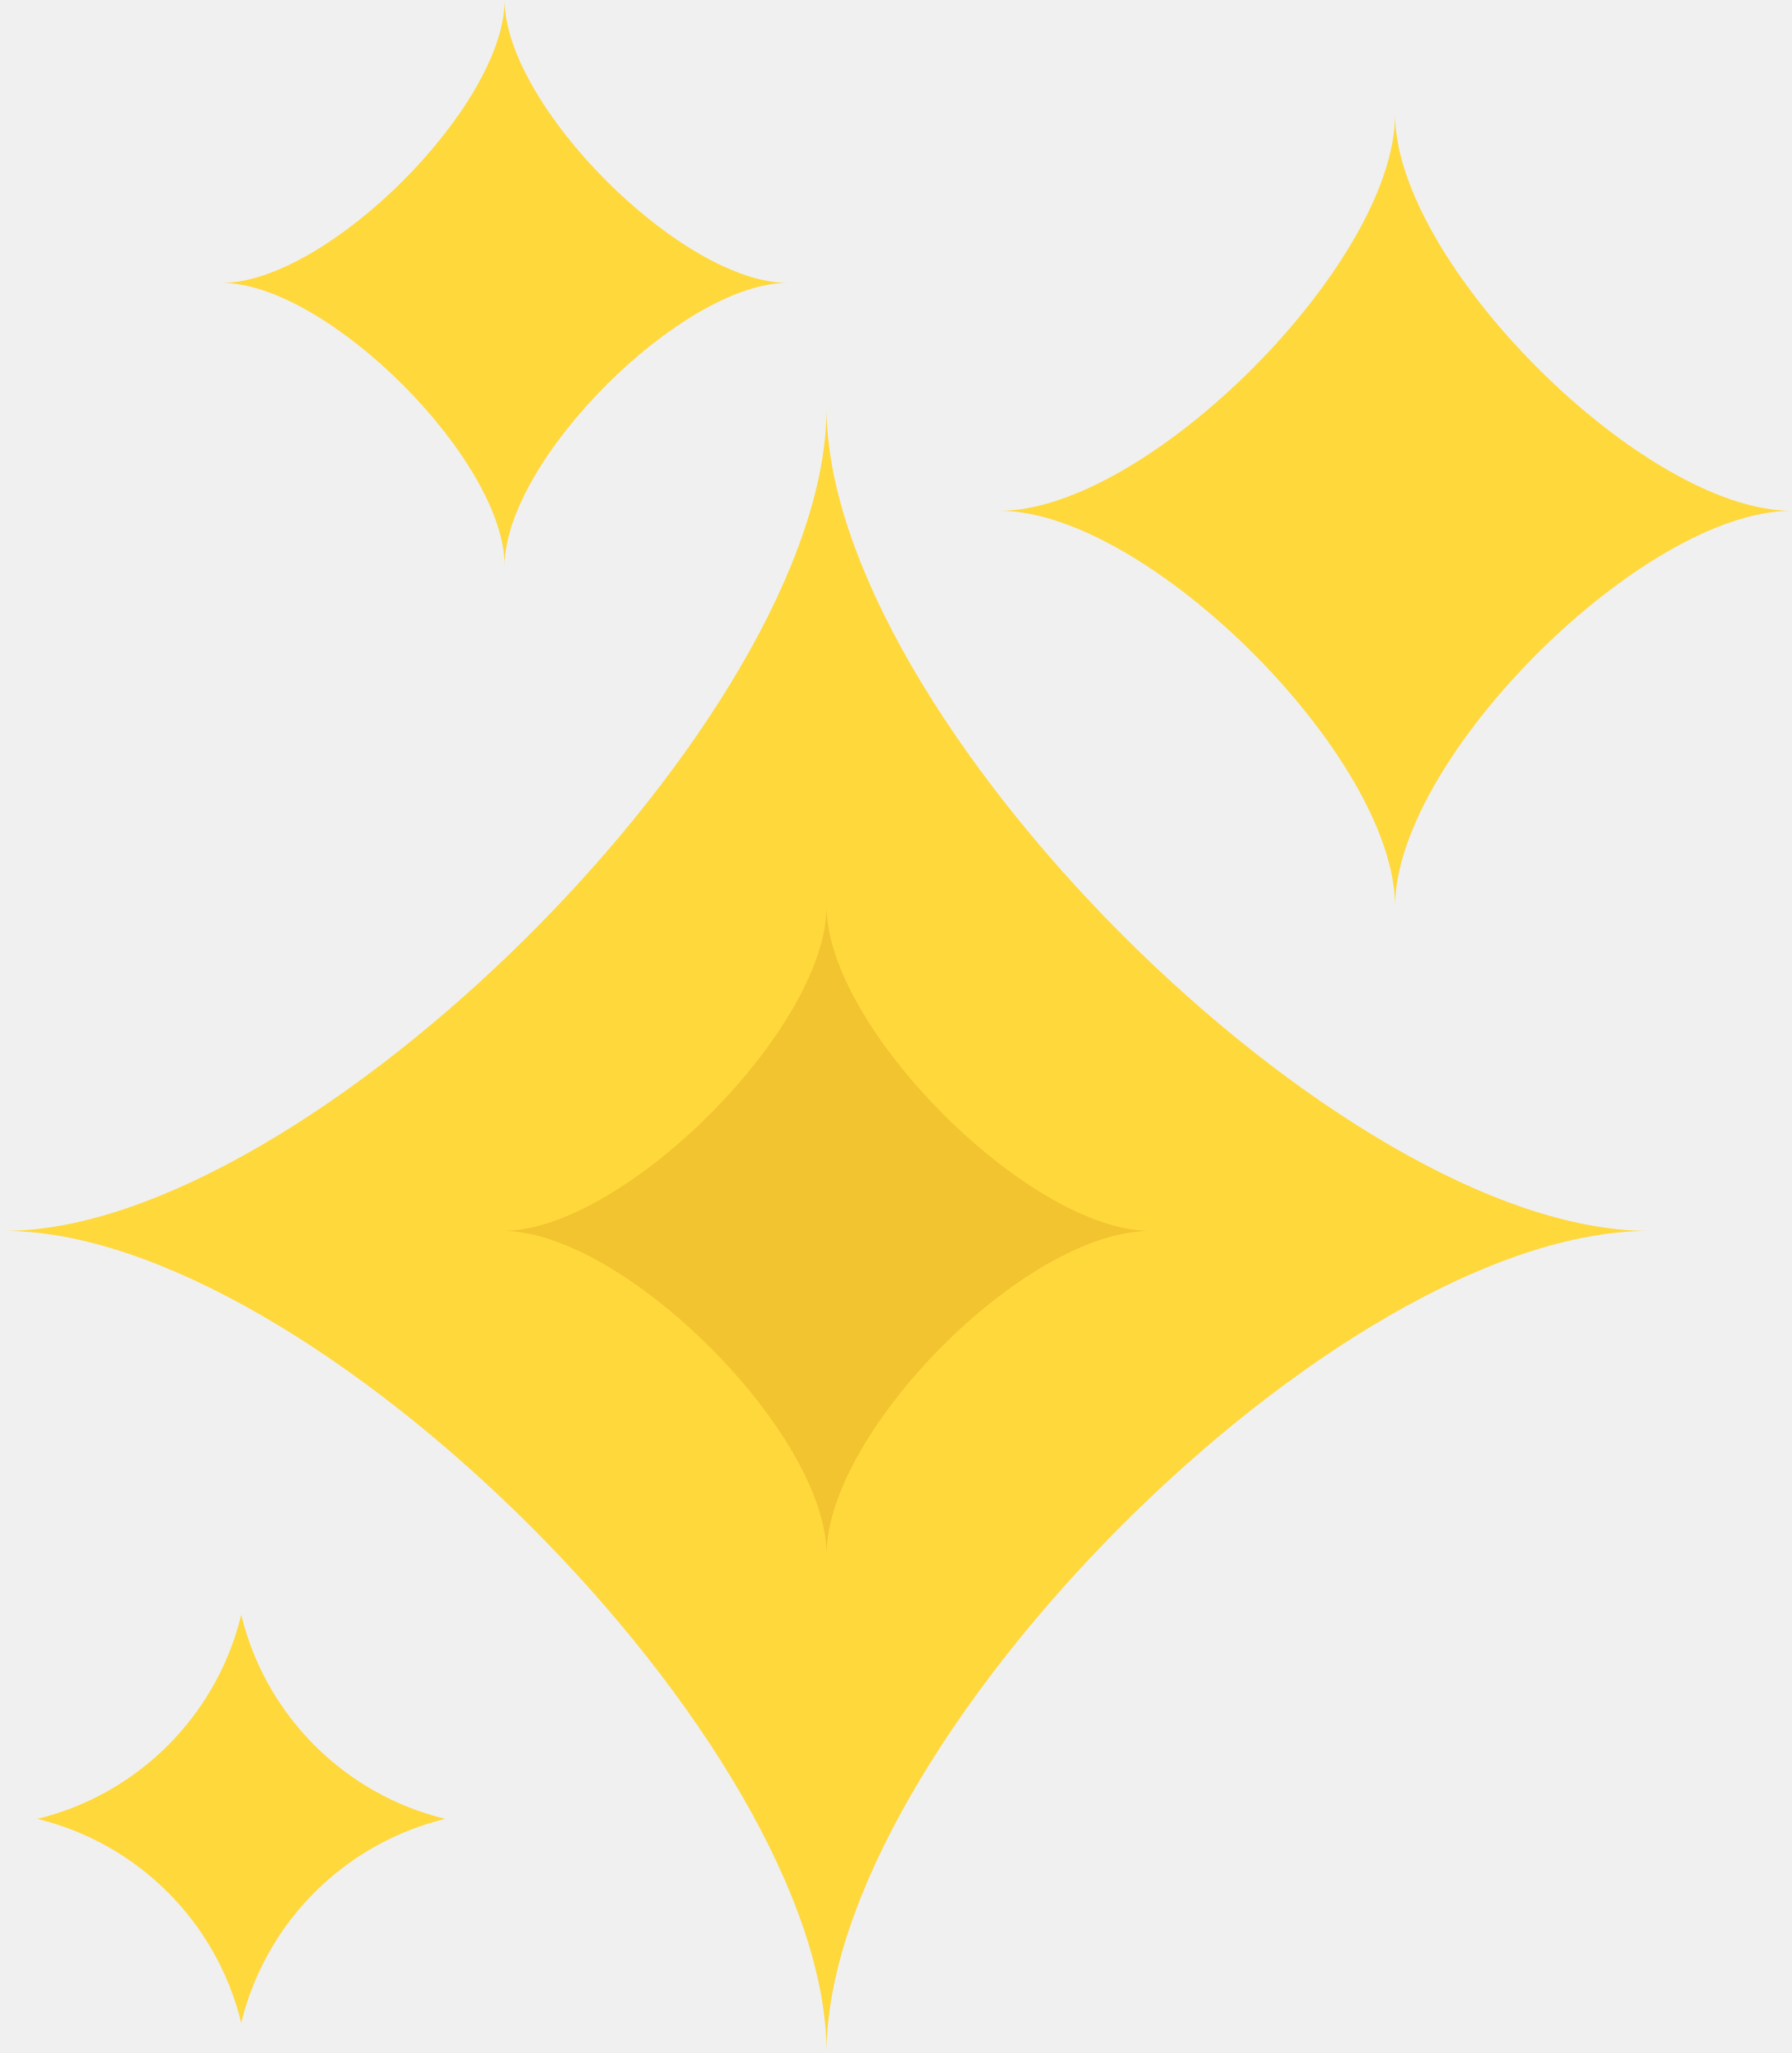
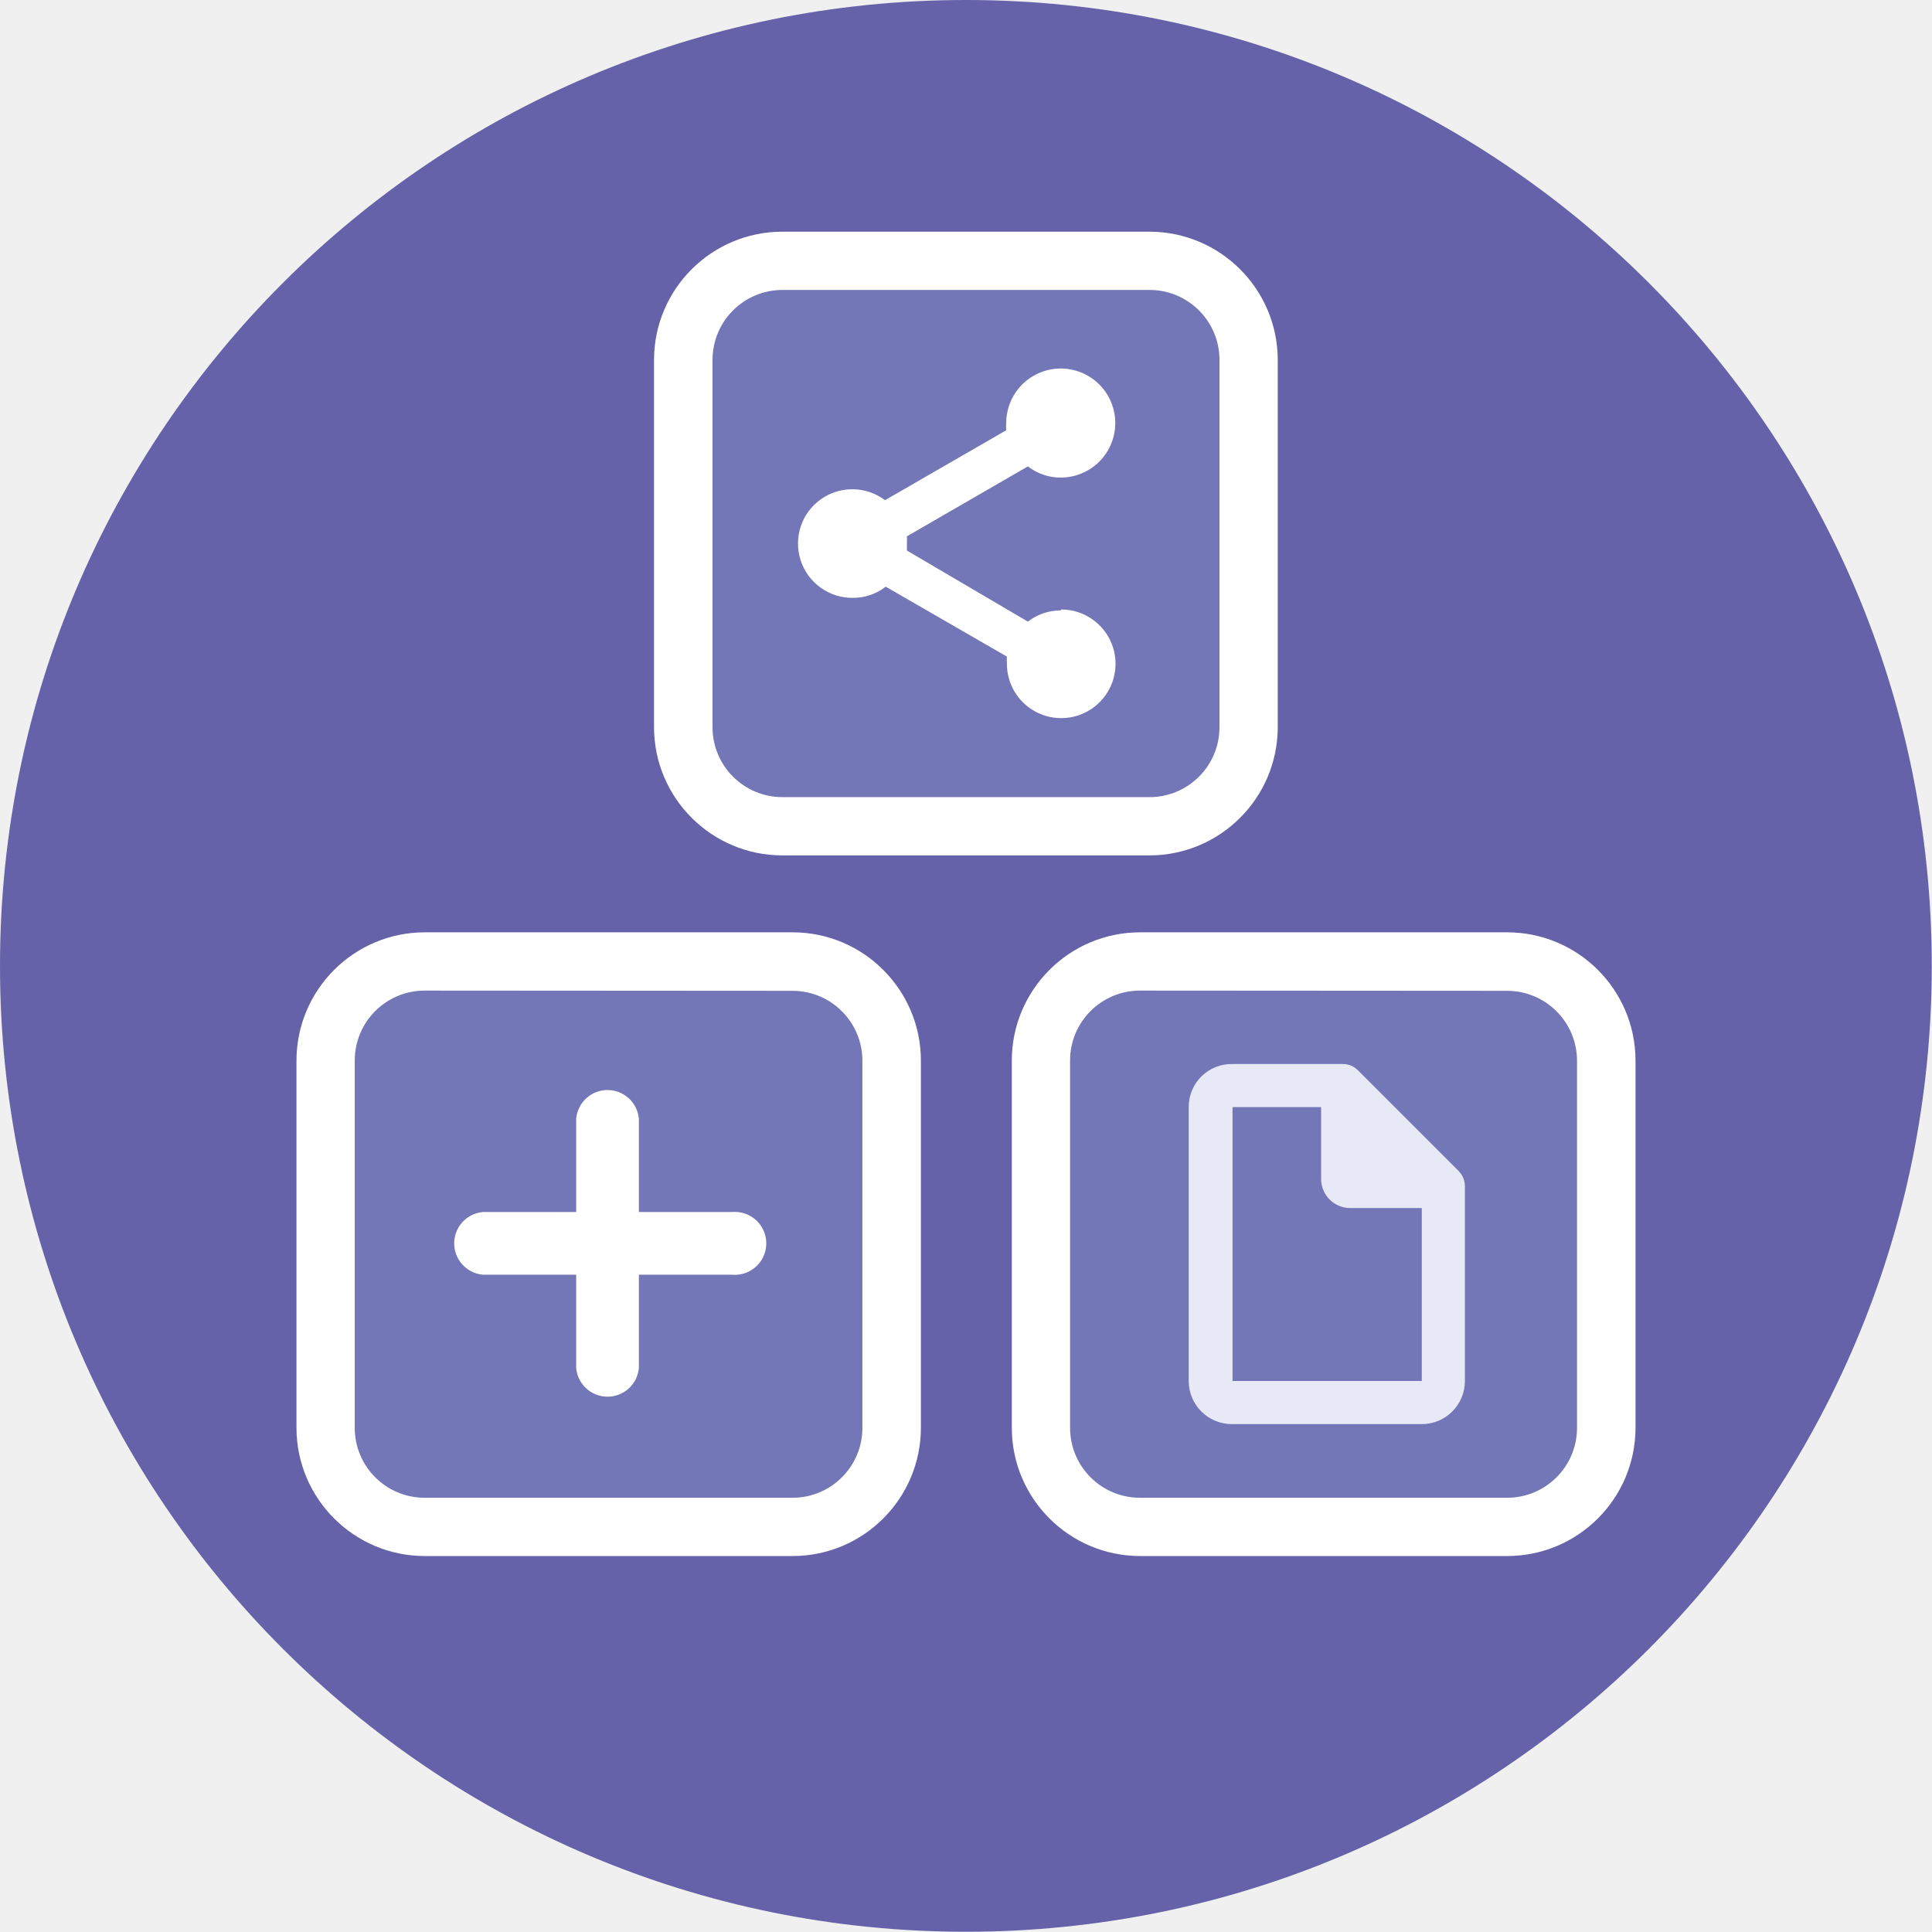
- <svg xmlns="http://www.w3.org/2000/svg" viewBox="0 0 20.2 23.15">
+ <svg xmlns="http://www.w3.org/2000/svg" viewBox="0 0 82.89 82.89">
  <defs>
-     <style>.a{fill:#ffd83c;}.b{fill:#f2c430;}</style>
+     <style>.a{fill:#6562a9;}.b{fill:#7376b7;}.c{fill:#fff;}.d{fill:#e7eaf6;}</style>
  </defs>
-   <path class="a" d="M12,24.13c0-3.47-5.8-9.27-9.27-9.27C6.15,14.86,12,9.05,12,5.58c0,3.47,5.8,9.28,9.27,9.28C17.75,14.86,12,20.66,12,24.13Z" transform="translate(-2.68 -0.98)" />
-   <path class="b" d="M12,18.51c0-1.37-2.29-3.65-3.65-3.65,1.36,0,3.65-2.29,3.65-3.66,0,1.37,2.29,3.66,3.65,3.66C14.23,14.86,12,17.14,12,18.51Z" transform="translate(-2.68 -0.98)" />
-   <path class="a" d="M18.41,11.2c0-1.67-2.79-4.46-4.46-4.46,1.67,0,4.46-2.8,4.46-4.47,0,1.67,2.8,4.47,4.47,4.47C21.21,6.74,18.41,9.53,18.41,11.2Z" transform="translate(-2.68 -0.98)" />
-   <path class="a" d="M5.4,23.79a3.13,3.13,0,0,0-2.3-2.3,3.13,3.13,0,0,0,2.3-2.3,3.13,3.13,0,0,0,2.3,2.3A3.13,3.13,0,0,0,5.4,23.79Z" transform="translate(-2.68 -0.98)" />
-   <path class="a" d="M8.37,7.36c0-1.19-2-3.19-3.19-3.19,1.19,0,3.19-2,3.19-3.19,0,1.19,2,3.19,3.19,3.19C10.37,4.17,8.37,6.17,8.37,7.36Z" transform="translate(-2.68 -0.98)" />
+   <circle class="a" cx="41.44" cy="41.44" r="41.44" />
+   <rect class="b" x="44.66" y="41.25" width="24.26" height="24.26" rx="4.25" />
+   <path class="c" d="M64.66,66.76H48.91a5.51,5.51,0,0,1-5.5-5.5V45.51A5.51,5.51,0,0,1,48.91,40H64.66a5.51,5.51,0,0,1,5.51,5.51V61.26A5.51,5.51,0,0,1,64.66,66.76ZM48.91,42.5a3,3,0,0,0-3,3V61.26a3,3,0,0,0,3,3H64.66a3,3,0,0,0,3-3V45.51a3,3,0,0,0-3-3Z" />
+   <path class="d" d="M62.59,50.25l-4.33-4.33a.89.89,0,0,0-.65-.27H52.88A1.84,1.84,0,0,0,51,47.49V59.26a1.85,1.85,0,0,0,1.85,1.84H61a1.85,1.85,0,0,0,1.85-1.84V50.9A.93.93,0,0,0,62.59,50.25Zm-9.71,9V47.5h3.8v3.08a1.25,1.25,0,0,0,1.25,1.25H61v7.42Z" />
+   <path class="a" d="M62.91,49.29" />
+   <rect class="b" x="13.97" y="41.25" width="24.26" height="24.26" rx="4.25" />
+   <path class="c" d="M34,66.76H18.22a5.51,5.51,0,0,1-5.5-5.5V45.51A5.51,5.51,0,0,1,18.22,40H34a5.51,5.51,0,0,1,5.51,5.51V61.26A5.51,5.51,0,0,1,34,66.76ZM18.22,42.5a3,3,0,0,0-3,3V61.26a3,3,0,0,0,3,3H34a3,3,0,0,0,3-3V45.51a3,3,0,0,0-3-3Z" />
+   <path class="c" d="M31.41,52h-4v-4a1.35,1.35,0,0,0-2.69,0v4h-4a1.35,1.35,0,0,0,0,2.69h4v4a1.35,1.35,0,0,0,2.69,0v-4h4a1.35,1.35,0,1,0,0-2.69Z" />
+   <rect class="b" x="29.31" y="11.19" width="24.26" height="24.26" rx="4.25" />
+   <path class="c" d="M49.32,36.7H33.57a5.51,5.51,0,0,1-5.51-5.5V15.44a5.51,5.51,0,0,1,5.51-5.5H49.32a5.51,5.51,0,0,1,5.5,5.5V31.2A5.51,5.51,0,0,1,49.32,36.7ZM33.57,12.44a3,3,0,0,0-3,3V31.2a3,3,0,0,0,3,3H49.32a3,3,0,0,0,3-3V15.44a3,3,0,0,0-3-3Z" />
+   <path class="c" d="M45.5,26.19a2.28,2.28,0,0,0-1.4.48l-5.19-3.05c0-.1,0-.2,0-.3a3,3,0,0,0,0-.31l5.19-3a2.28,2.28,0,0,0,1.4.48,2.34,2.34,0,1,0-2.33-2.33,1.53,1.53,0,0,0,0,.3l-5.2,3a2.33,2.33,0,1,0-1.39,4.19A2.27,2.27,0,0,0,38,25.17l5.2,3a1.71,1.71,0,0,0,0,.31,2.33,2.33,0,1,0,2.33-2.33Z" />
+   <path class="a" d="M-4.3,54.42" />
</svg>
